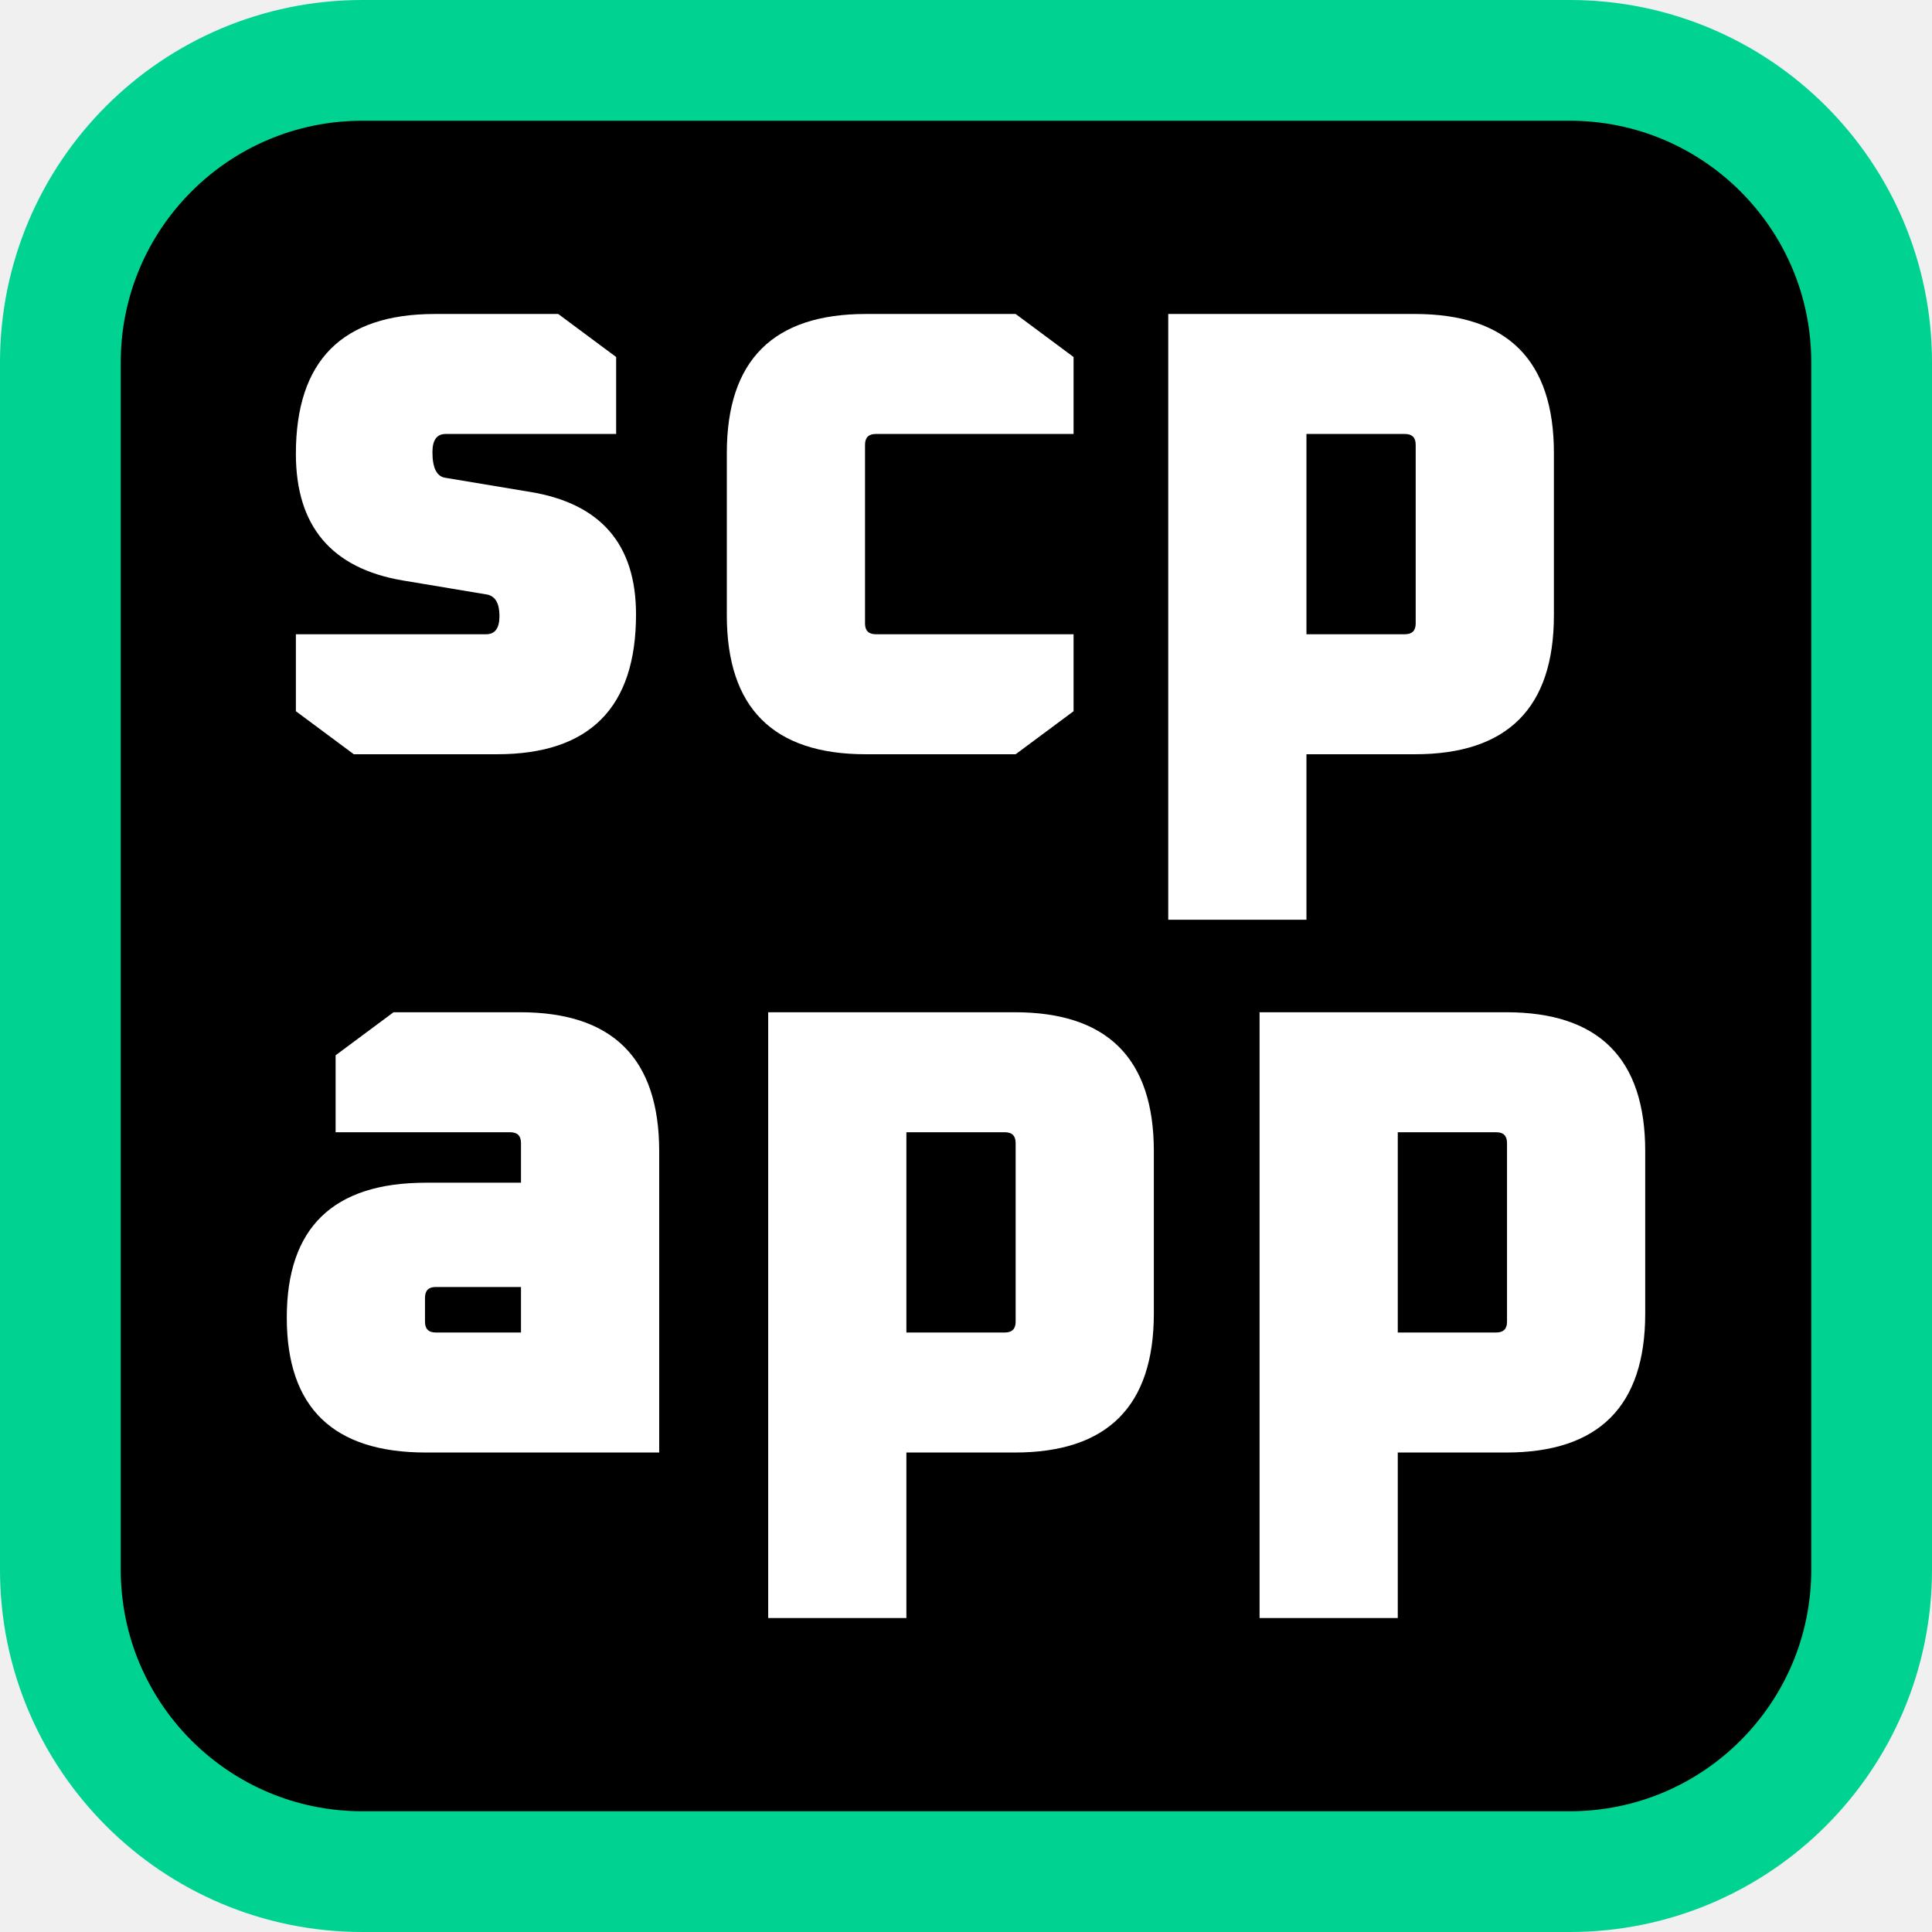
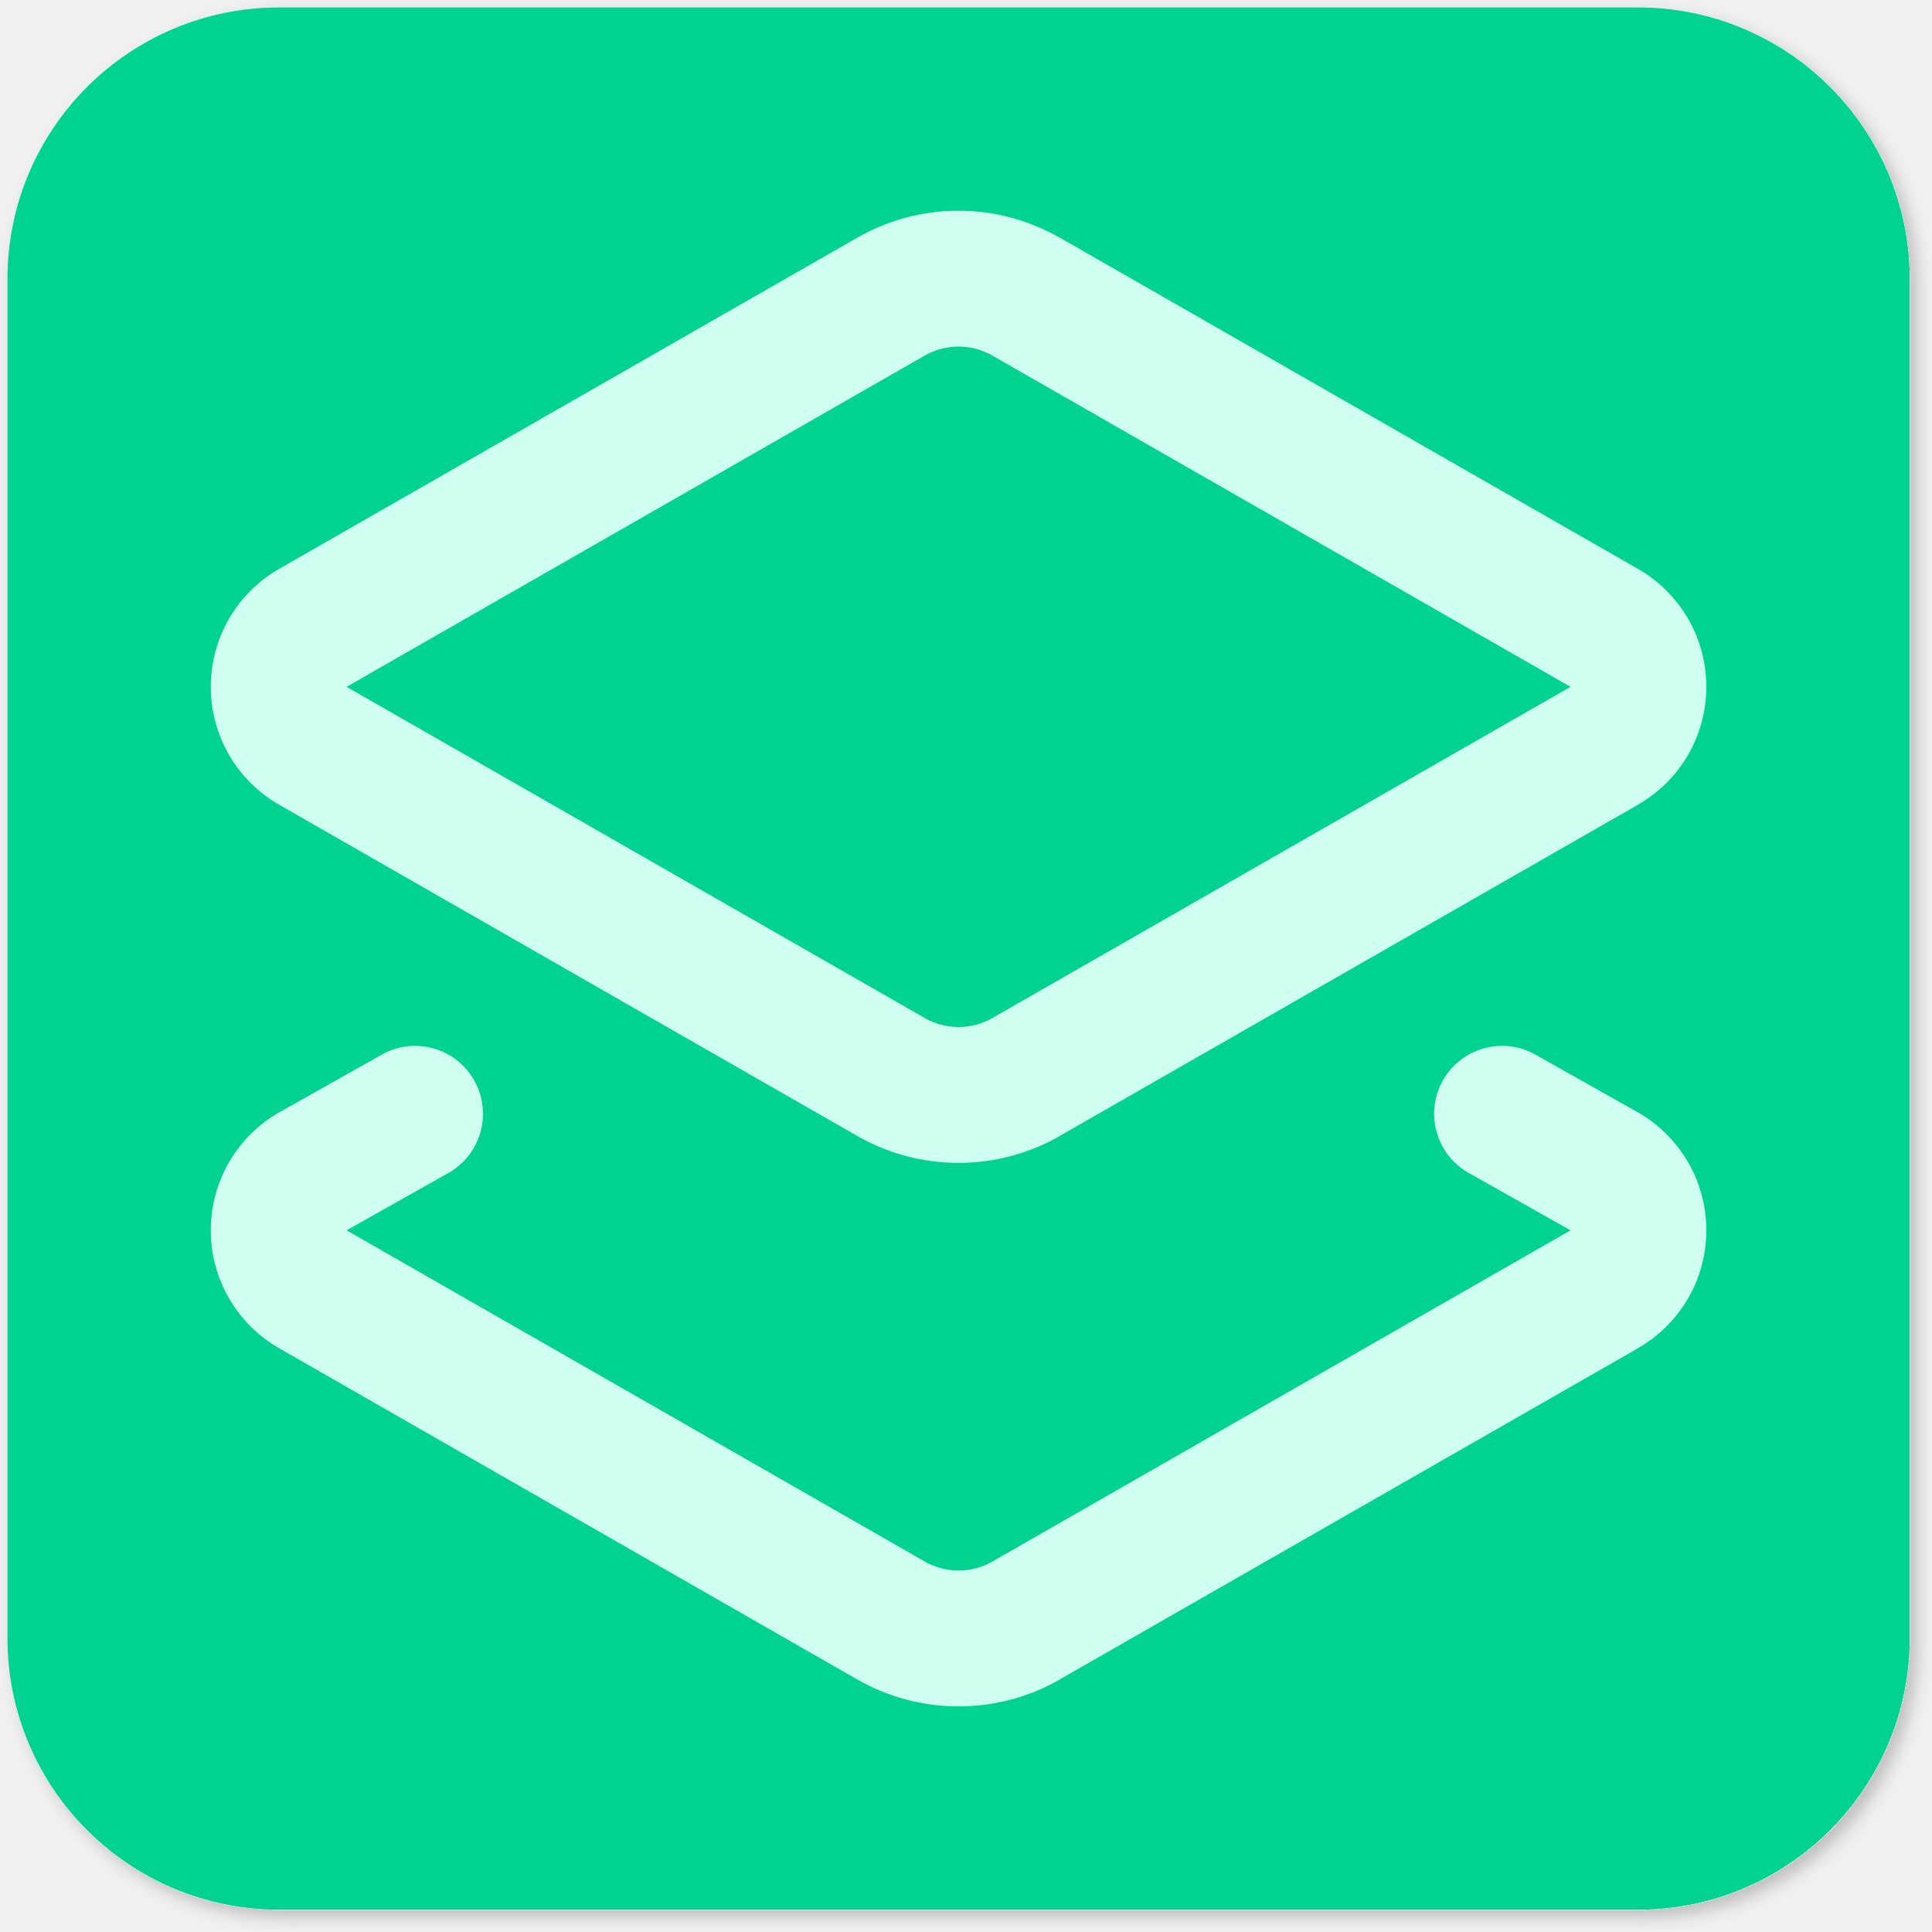
- <svg xmlns="http://www.w3.org/2000/svg" width="128" height="128" viewBox="0 0 128 128" fill="none">
-   <path d="M24 4H104C115.046 4 124 12.954 124 24V104C124 115.046 115.046 124 104 124H24C12.954 124 4 115.046 4 104V24C4 12.954 12.954 4 24 4Z" fill="black" stroke="#00D292" stroke-width="8" />
-   <path d="M19.603 47.12V42.02H32.214C32.799 42.02 33.091 41.618 33.091 40.814C33.091 39.973 32.817 39.498 32.269 39.389L26.676 38.456C21.961 37.652 19.603 34.856 19.603 30.068C19.603 23.89 22.674 20.802 28.814 20.802H36.984L40.822 23.653V28.752H29.527C28.942 28.752 28.65 29.154 28.65 29.958C28.65 31.018 28.942 31.584 29.527 31.658L35.12 32.59C39.798 33.357 42.138 36.062 42.138 40.705C42.138 46.882 39.068 49.971 32.927 49.971H23.441L19.603 47.12Z" fill="white" />
-   <path d="M48.154 40.759V30.013C48.154 23.872 51.224 20.802 57.365 20.802H67.289L71.127 23.653V28.752H58.023C57.548 28.752 57.31 28.989 57.31 29.465V41.308C57.31 41.783 57.548 42.02 58.023 42.02H71.127V47.12L67.289 49.971H57.365C51.224 49.971 48.154 46.9 48.154 40.759Z" fill="white" />
-   <path d="M77.399 60.936V20.802H93.738C99.879 20.802 102.95 23.872 102.95 30.013V40.759C102.95 46.9 99.879 49.971 93.738 49.971H86.556V60.936H77.399ZM86.556 42.02H93.08C93.555 42.02 93.793 41.783 93.793 41.308V29.465C93.793 28.989 93.555 28.752 93.08 28.752H86.556V42.02Z" fill="white" />
-   <path d="M28.211 96.233C22.07 96.233 19 93.254 19 87.296C19 81.338 22.07 78.358 28.211 78.358H34.517V75.727C34.517 75.251 34.279 75.014 33.804 75.014H22.235V69.915L26.073 67.064H34.462C40.603 67.064 43.673 70.134 43.673 76.275V96.233H28.211ZM28.157 87.57C28.157 88.045 28.394 88.282 28.869 88.282H34.517V85.267H28.869C28.394 85.267 28.157 85.504 28.157 85.98V87.57Z" fill="white" />
-   <path d="M50.895 107.199V67.064H67.234C73.375 67.064 76.445 70.134 76.445 76.275V87.021C76.445 93.162 73.375 96.233 67.234 96.233H60.051V107.199H50.895ZM60.051 88.282H66.576C67.051 88.282 67.289 88.045 67.289 87.57V75.727C67.289 75.251 67.051 75.014 66.576 75.014H60.051V88.282Z" fill="white" />
-   <path d="M83.45 107.199V67.064H99.789C105.93 67.064 109 70.134 109 76.275V87.021C109 93.162 105.93 96.233 99.789 96.233H92.606V107.199H83.45ZM92.606 88.282H99.131C99.606 88.282 99.844 88.045 99.844 87.57V75.727C99.844 75.251 99.606 75.014 99.131 75.014H92.606V88.282Z" fill="white" />
+ <svg xmlns="http://www.w3.org/2000/svg" width="130" height="130" viewBox="0 0 130 130" fill="none">
+   <g filter="url(#filter0_d_2003_13)">
+     <path d="M0.5 18.786C0.5 8.687 8.687 0.5 18.786 0.5H110.214C120.313 0.5 128.5 8.687 128.5 18.786V110.214C128.5 120.313 120.313 128.5 110.214 128.5H18.786C8.687 128.5 0.5 120.313 0.5 110.214V18.786Z" fill="#00D292" />
+     <path d="M105.656 46.205L66.799 23.941L66.785 23.933C66.09 23.532 65.302 23.321 64.499 23.321C63.697 23.321 62.909 23.531 62.214 23.933L62.2 23.941L23.343 46.205L23.325 46.214L23.343 46.227L62.2 68.486L62.214 68.495C62.909 68.896 63.697 69.106 64.499 69.107C65.302 69.107 66.09 68.896 66.785 68.495L66.799 68.486L105.656 46.227L105.674 46.214L105.656 46.205ZM114.816 46.214C114.816 47.831 114.389 49.419 113.575 50.816C112.764 52.209 111.596 53.359 110.196 54.156L110.2 54.16L71.352 76.41L71.357 76.415C69.272 77.618 66.906 78.249 64.499 78.249C62.092 78.249 59.727 77.618 57.642 76.415L18.799 54.16C17.4 53.363 16.234 52.207 15.424 50.816C14.61 49.419 14.182 47.83 14.182 46.214C14.183 44.597 14.61 43.008 15.424 41.611C16.238 40.214 17.409 39.056 18.817 38.258L57.656 16.008C59.738 14.809 62.096 14.178 64.499 14.178C66.901 14.178 69.258 14.815 71.339 16.013L71.343 16.008L110.178 38.258C111.585 39.056 112.761 40.214 113.575 41.611C114.389 43.008 114.816 44.597 114.816 46.214Z" fill="#CFFFF1" />
+     <path d="M97.089 72.7C98.328 70.502 101.117 69.725 103.316 70.964L110.174 74.825L110.183 74.83C111.59 75.627 112.761 76.785 113.575 78.182C114.389 79.579 114.816 81.168 114.816 82.785C114.816 84.402 114.389 85.991 113.575 87.388C112.764 88.78 111.596 89.93 110.196 90.727L110.2 90.731L71.352 112.981L71.357 112.986C69.272 114.189 66.906 114.821 64.499 114.821C62.092 114.821 59.727 114.189 57.642 112.986L18.799 90.731C17.4 89.934 16.234 88.778 15.424 87.388C14.61 85.991 14.182 84.402 14.182 82.785C14.183 81.168 14.61 79.579 15.424 78.182C16.238 76.785 17.409 75.627 18.817 74.83L18.83 74.825L25.687 70.964C27.886 69.726 30.671 70.502 31.91 72.7C33.149 74.9 32.372 77.688 30.174 78.928L23.325 82.785L23.343 82.798L62.2 105.057L62.214 105.066C62.909 105.467 63.697 105.678 64.499 105.678C65.302 105.678 66.09 105.467 66.785 105.066L66.799 105.057L105.656 82.798L105.674 82.785L98.83 78.928C96.63 77.689 95.85 74.9 97.089 72.7Z" fill="#CFFFF1" />
+   </g>
+   <defs>
+     <filter id="filter0_d_2003_13" x="0" y="0" width="130" height="130" filterUnits="userSpaceOnUse" color-interpolation-filters="sRGB">
+       <feFlood flood-opacity="0" result="BackgroundImageFix" />
+       <feColorMatrix in="SourceAlpha" type="matrix" values="0 0 0 0 0 0 0 0 0 0 0 0 0 0 0 0 0 0 127 0" result="hardAlpha" />
+       <feOffset dx="0.5" dy="0.5" />
+       <feGaussianBlur stdDeviation="0.5" />
+       <feComposite in2="hardAlpha" operator="out" />
+       <feColorMatrix type="matrix" values="0 0 0 0 0 0 0 0 0 0 0 0 0 0 0 0 0 0 0.2 0" />
+       <feBlend mode="normal" in2="BackgroundImageFix" result="effect1_dropShadow_2003_13" />
+       <feBlend mode="normal" in="SourceGraphic" in2="effect1_dropShadow_2003_13" result="shape" />
+     </filter>
+   </defs>
</svg>
